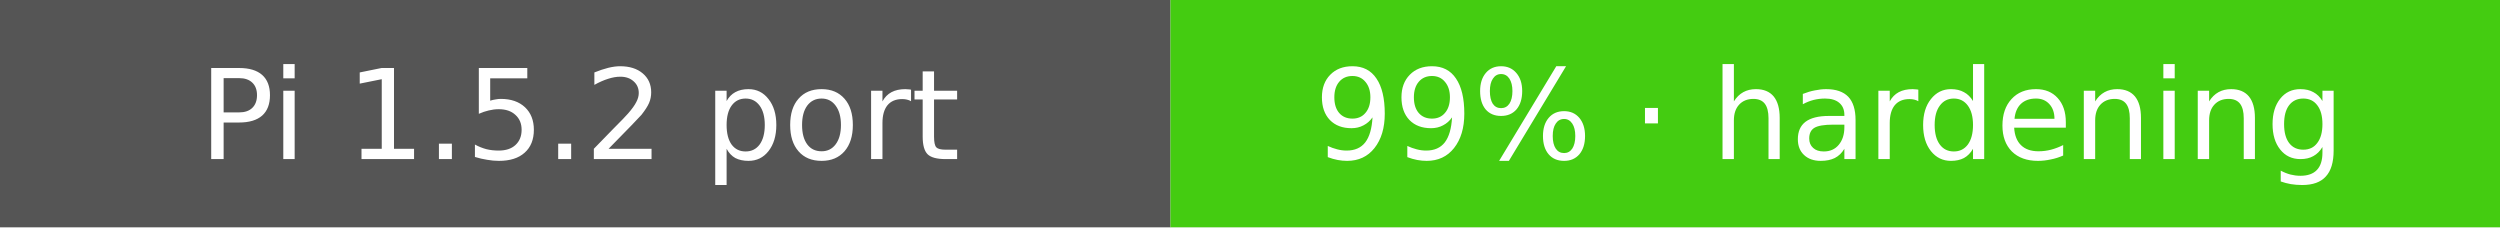
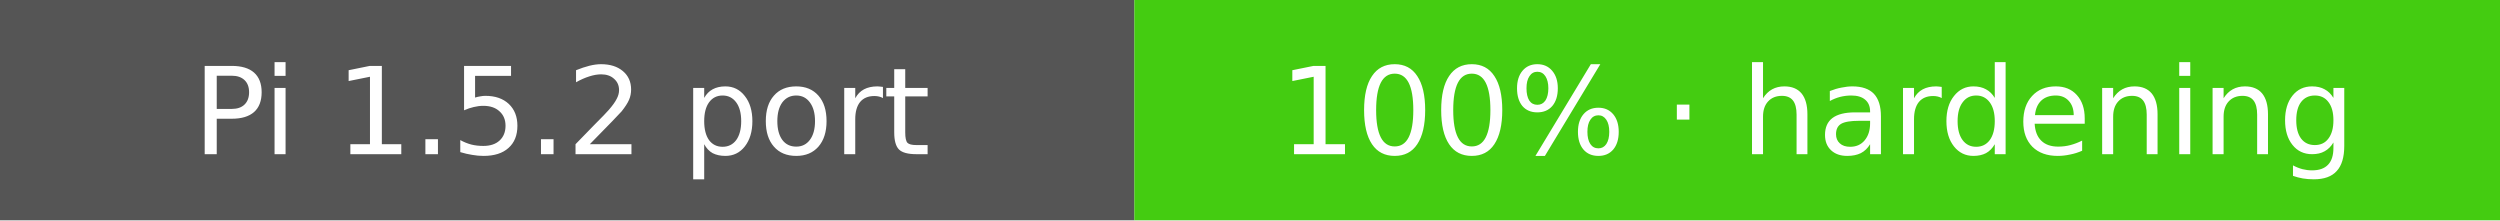
- <svg xmlns="http://www.w3.org/2000/svg" width="220" height="20" role="img" aria-label="Pi 1.5.2 port: 99% · hardening">
+ <svg xmlns="http://www.w3.org/2000/svg" width="227" height="20" role="img" aria-label="Pi 1.5.2 port: 100% · hardening">
  <rect width="103" height="20" fill="#555" />
-   <rect x="103" width="117" height="20" fill="#4c1" />
+   <rect x="103" width="124" height="20" fill="#4c1" />
  <g fill="#fff" text-anchor="middle" font-family="Verdana,Geneva,DejaVu Sans,sans-serif" font-size="11">
    <text x="51" y="14">Pi 1.5.2 port</text>
-     <text x="161" y="14">99% · hardening</text>
+     <text x="165" y="14">100% · hardening</text>
  </g>
</svg>
